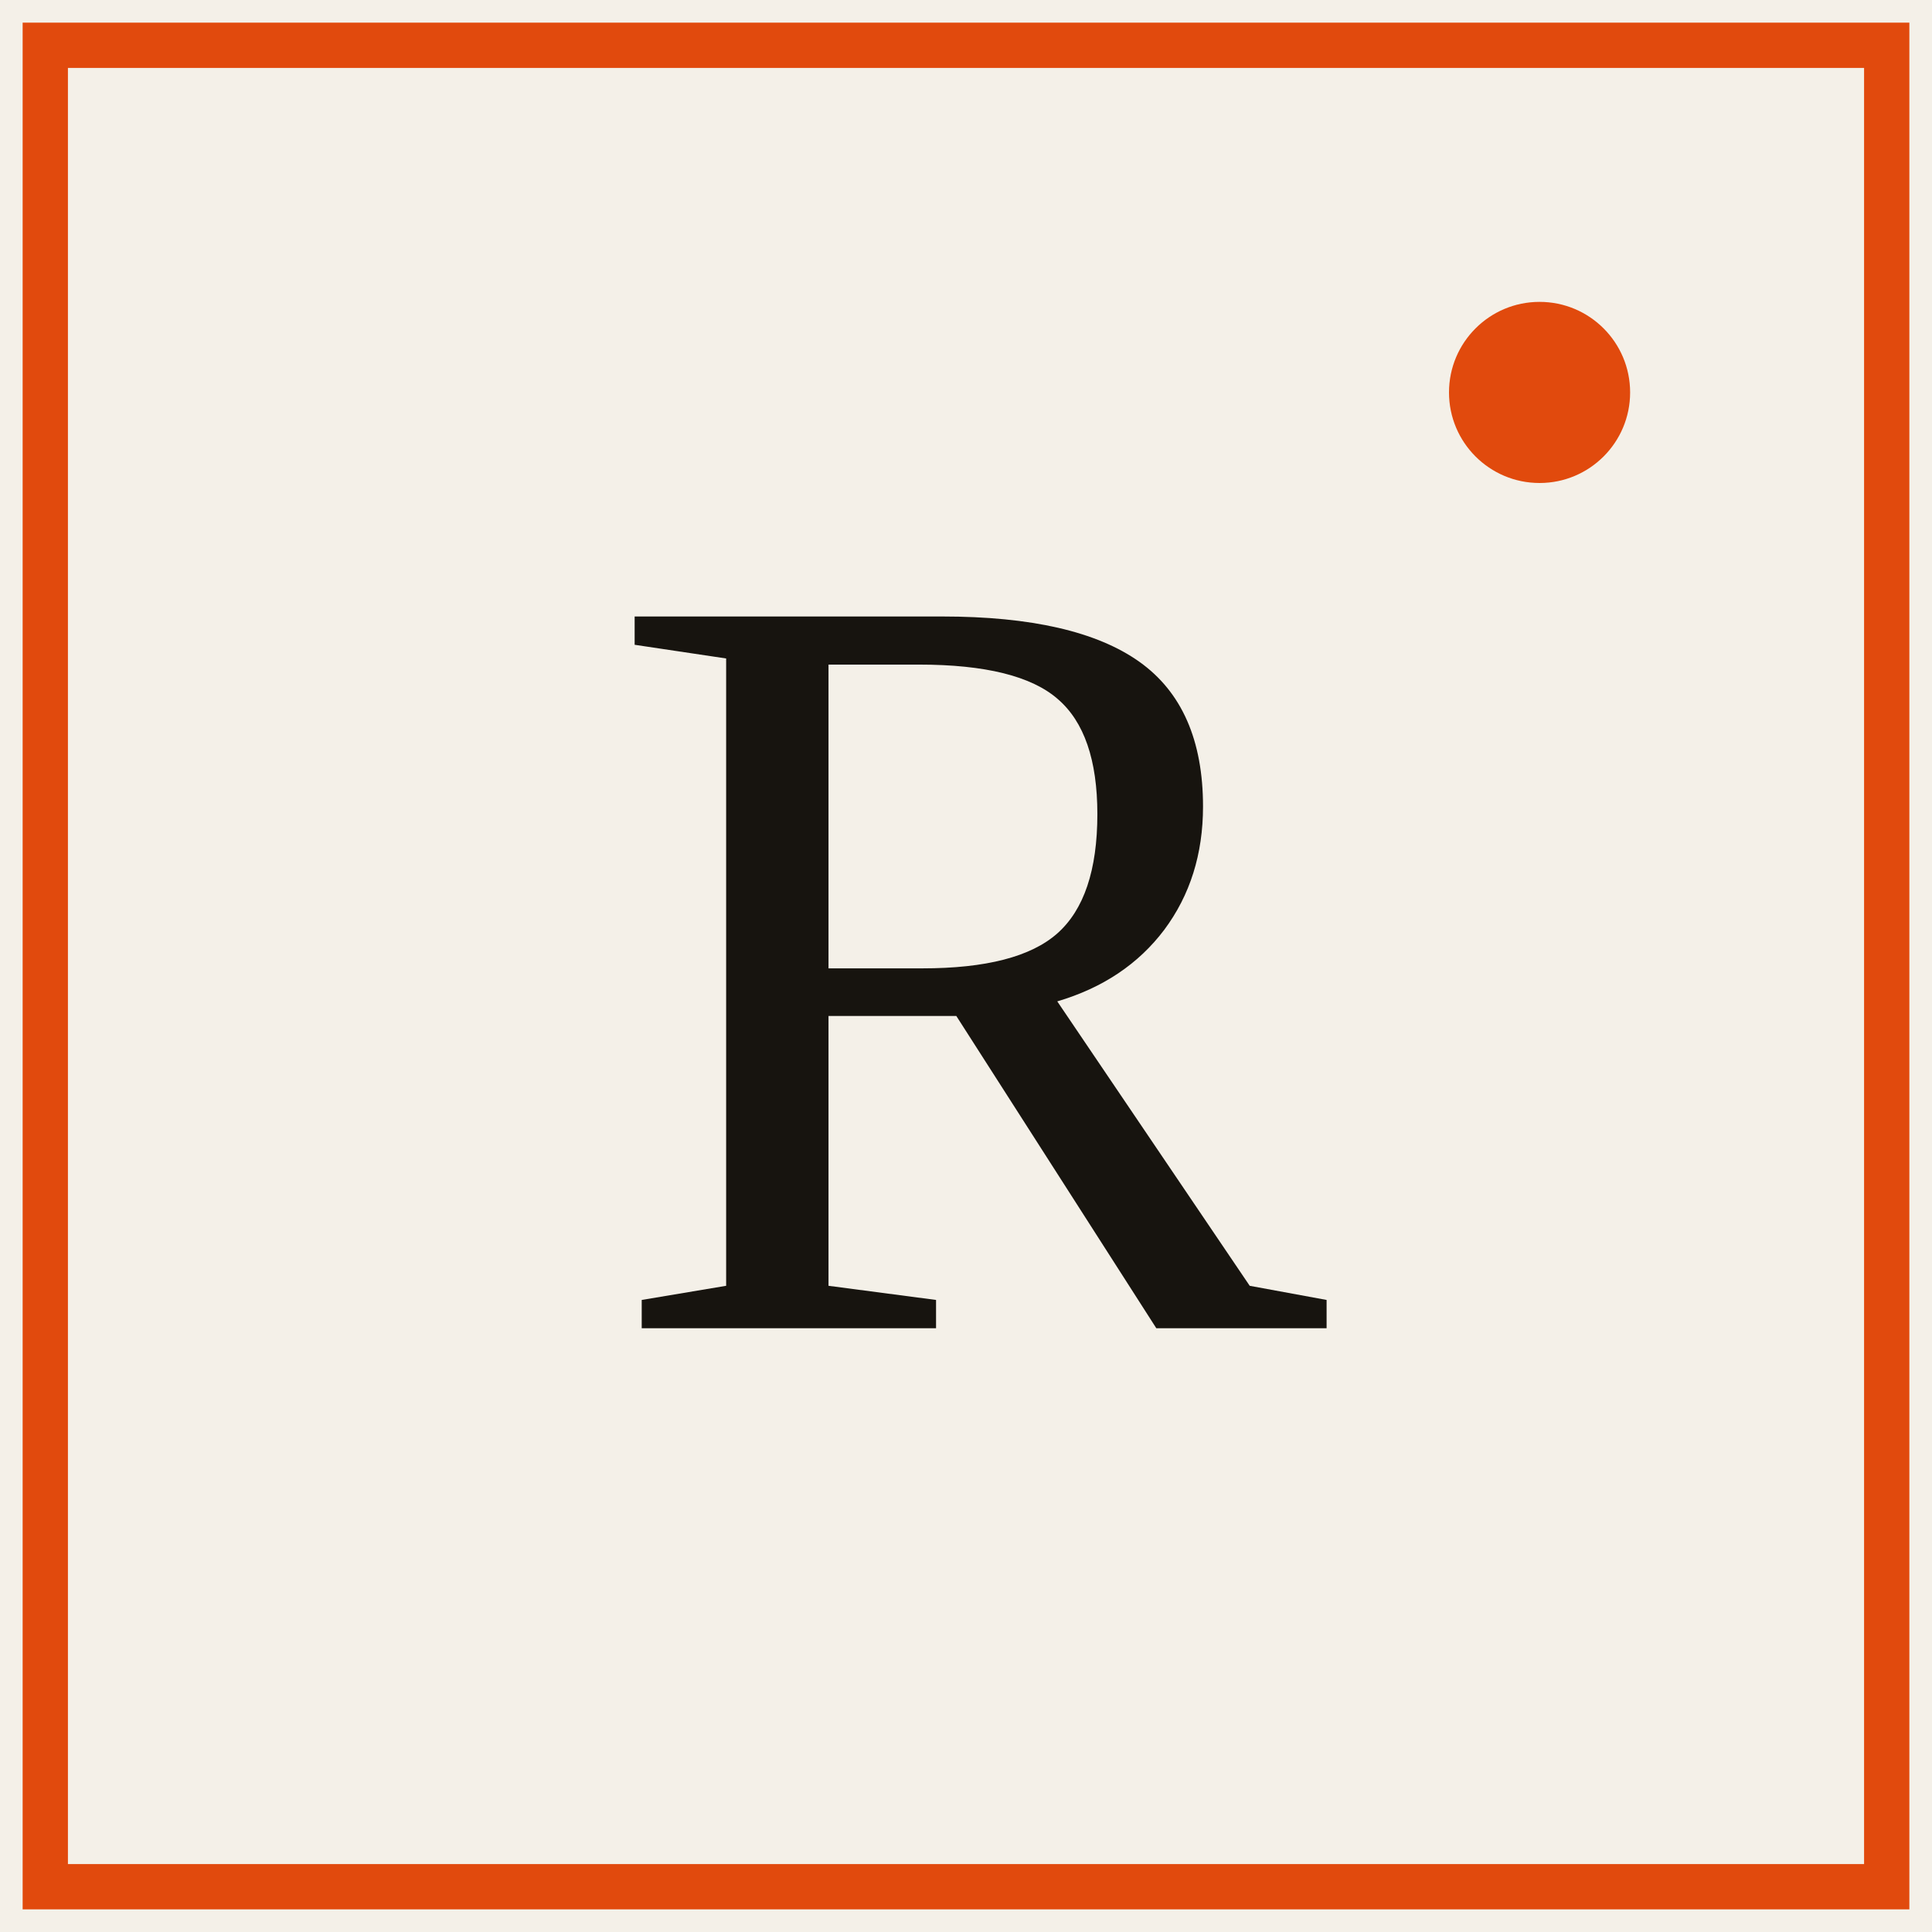
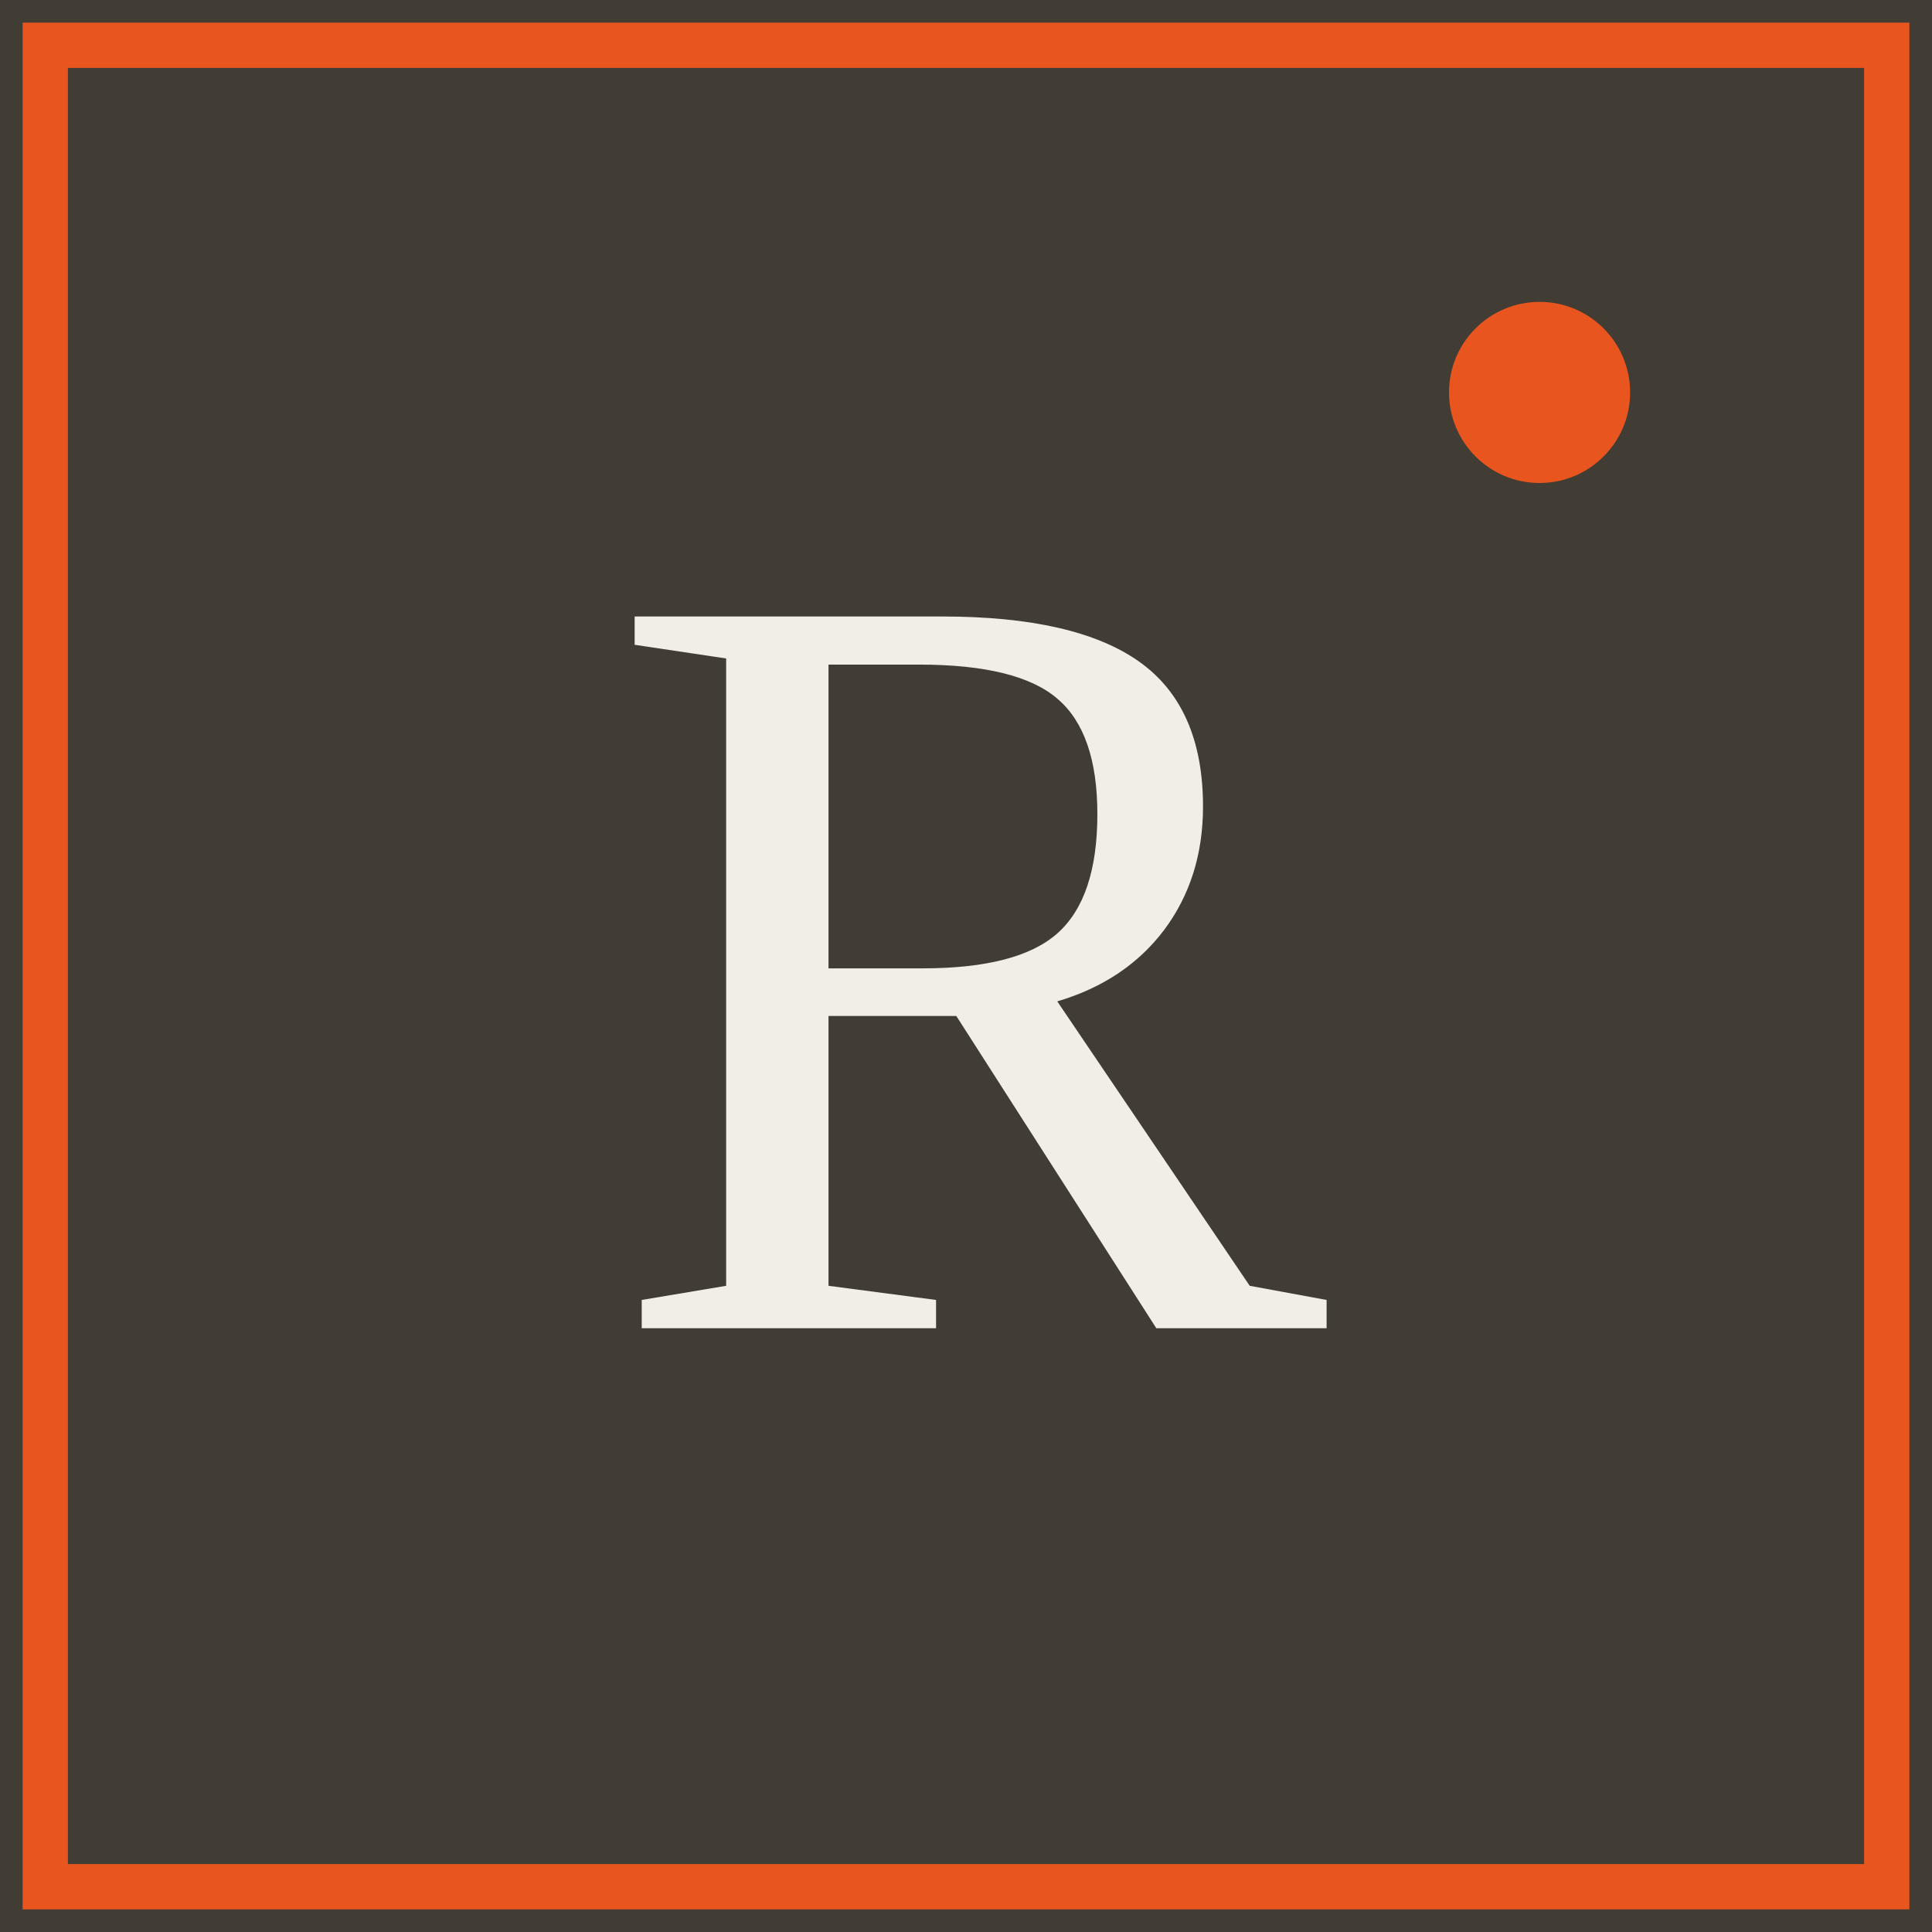
<svg xmlns="http://www.w3.org/2000/svg" viewBox="0 0 64 64">
-   <rect width="64" height="64" fill="#F4F0E8" />
-   <rect x="1.5" y="1.5" width="61" height="61" fill="none" stroke="#E14A0D" stroke-width="1.5" />
-   <text x="32" y="44" font-family="Georgia, 'Times New Roman', serif" font-size="36" fill="#17140F" text-anchor="middle">R</text>
-   <circle cx="51" cy="13" r="3" fill="#E14A0D" />
+   <rect width="64" height="64" fill="#413C34" />
+   <rect x="1.5" y="1.5" width="61" height="61" fill="none" stroke="#E8551E" stroke-width="1.5" />
+   <text x="32" y="44" font-family="Georgia, 'Times New Roman', serif" font-size="36" fill="#F1EEE5" text-anchor="middle">R</text>
+   <circle cx="51" cy="13" r="3" fill="#E8551E" />
</svg>
